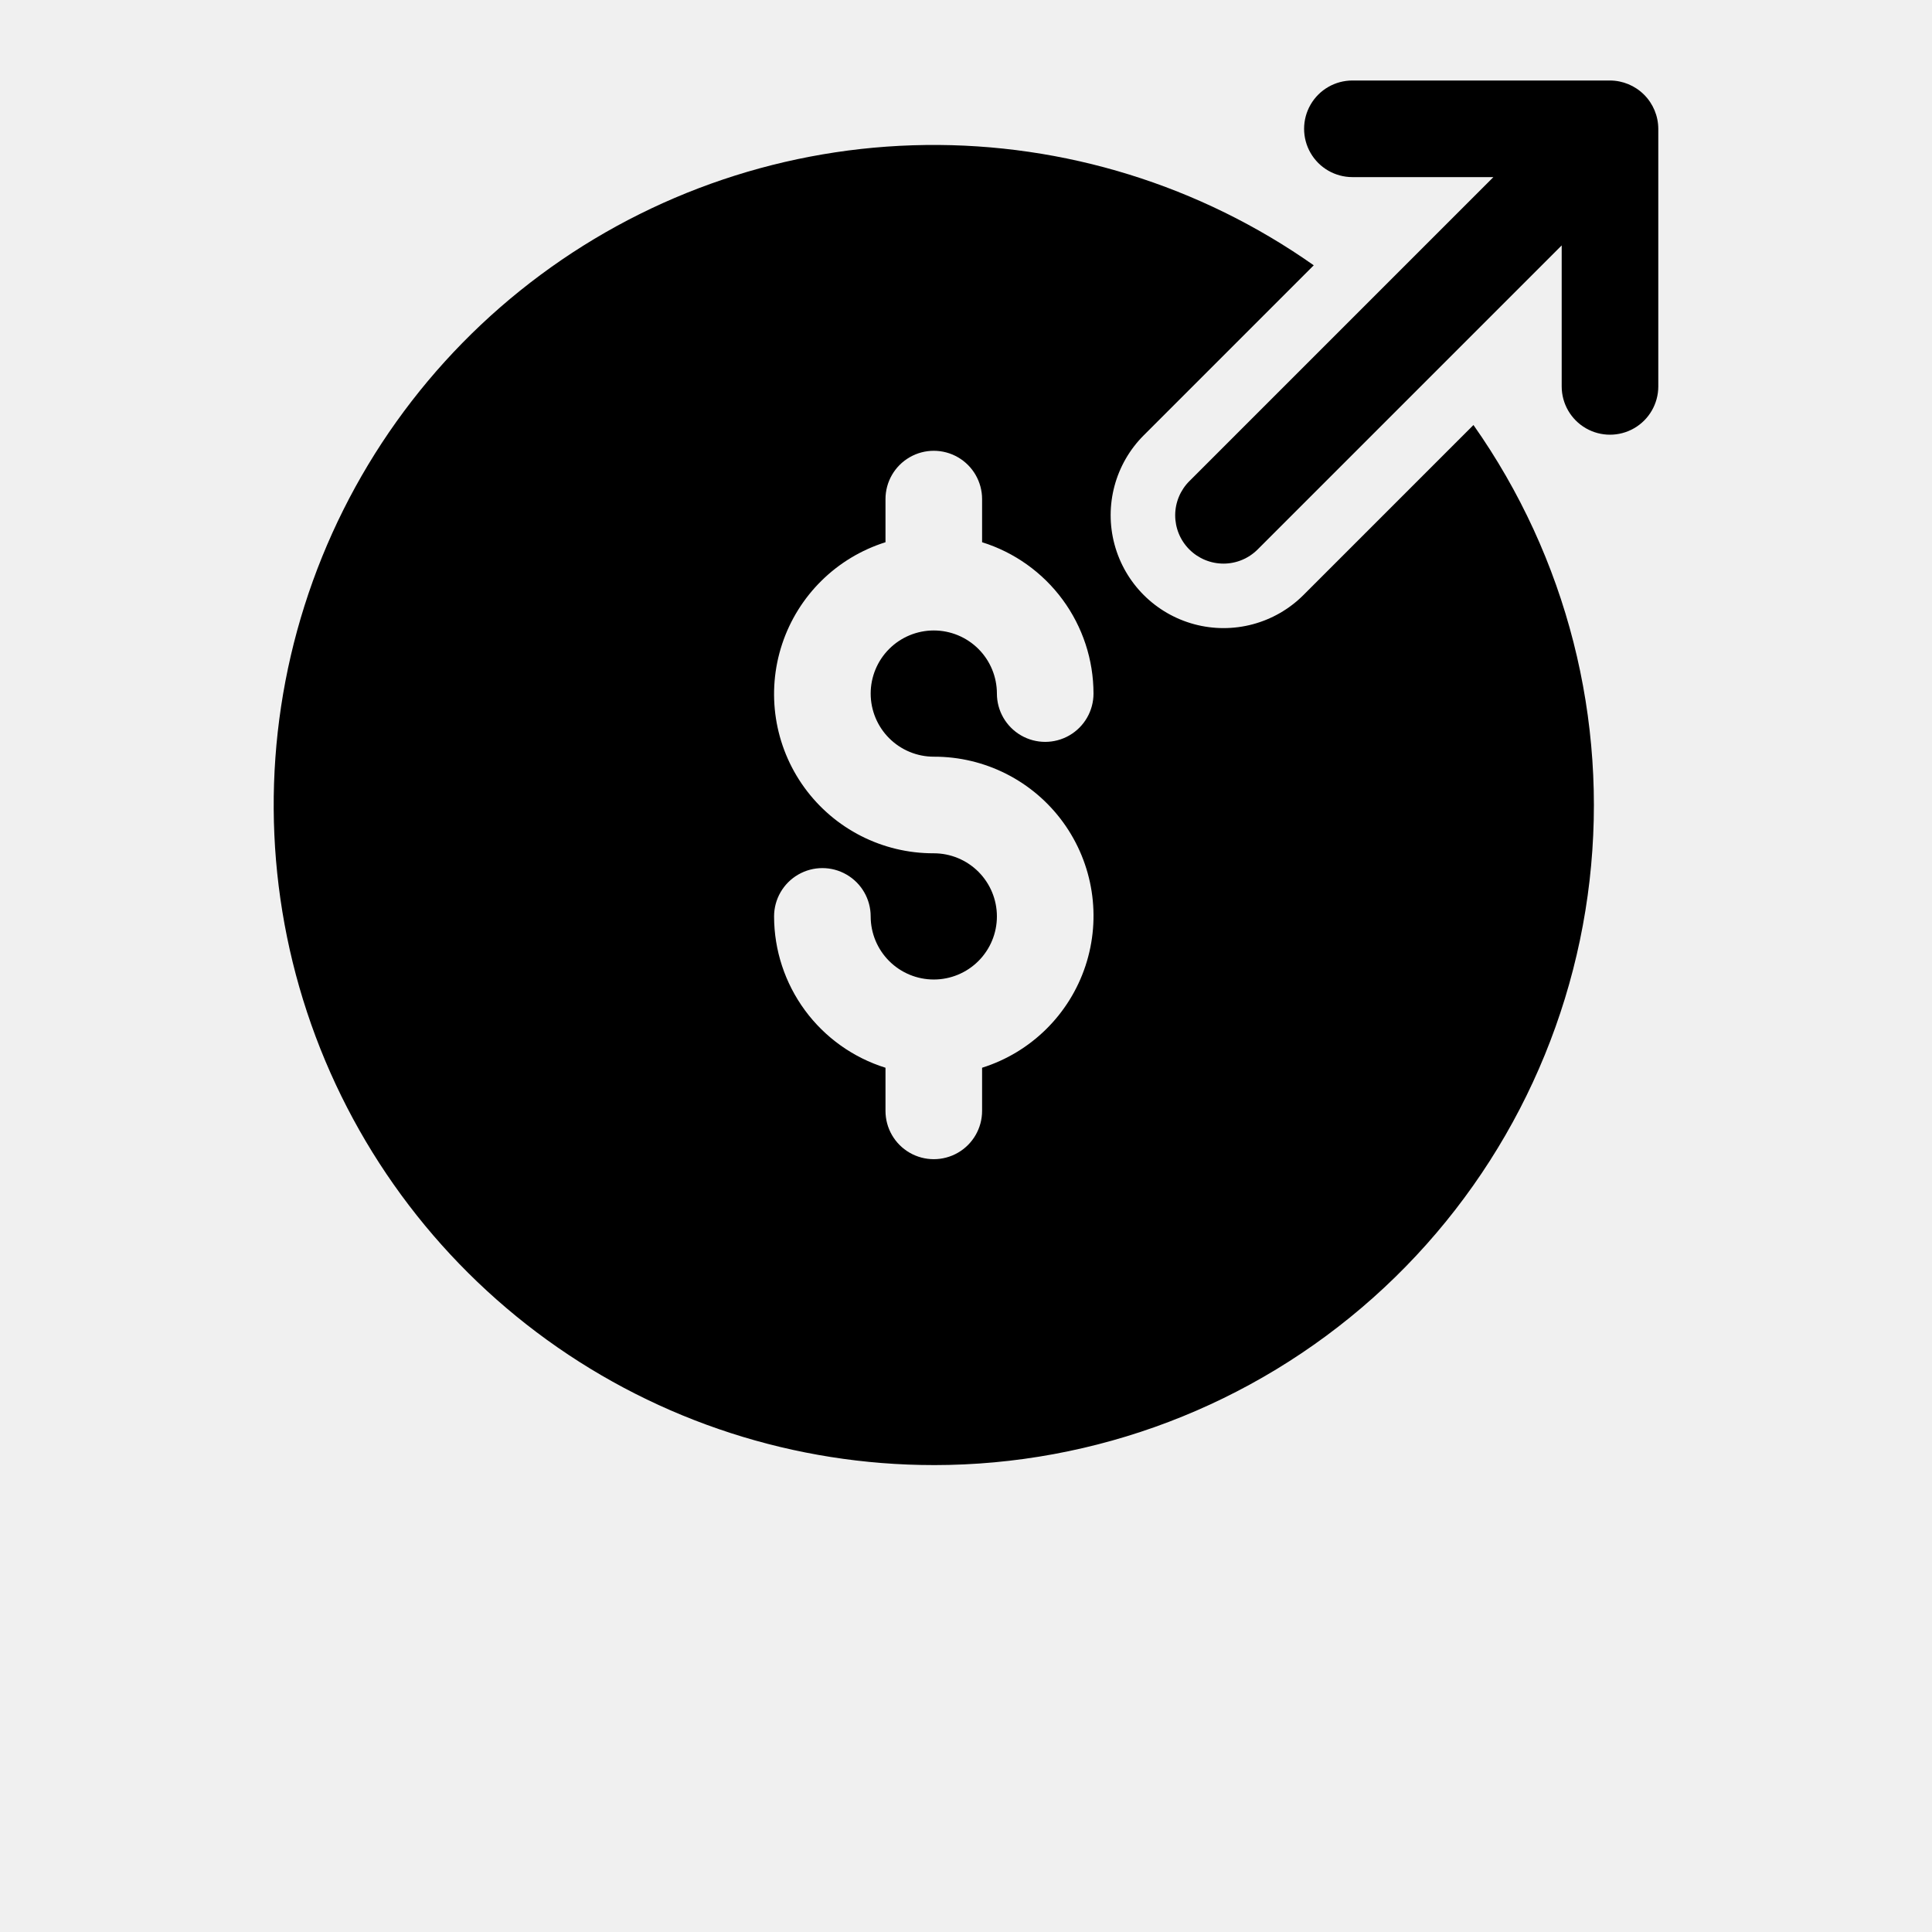
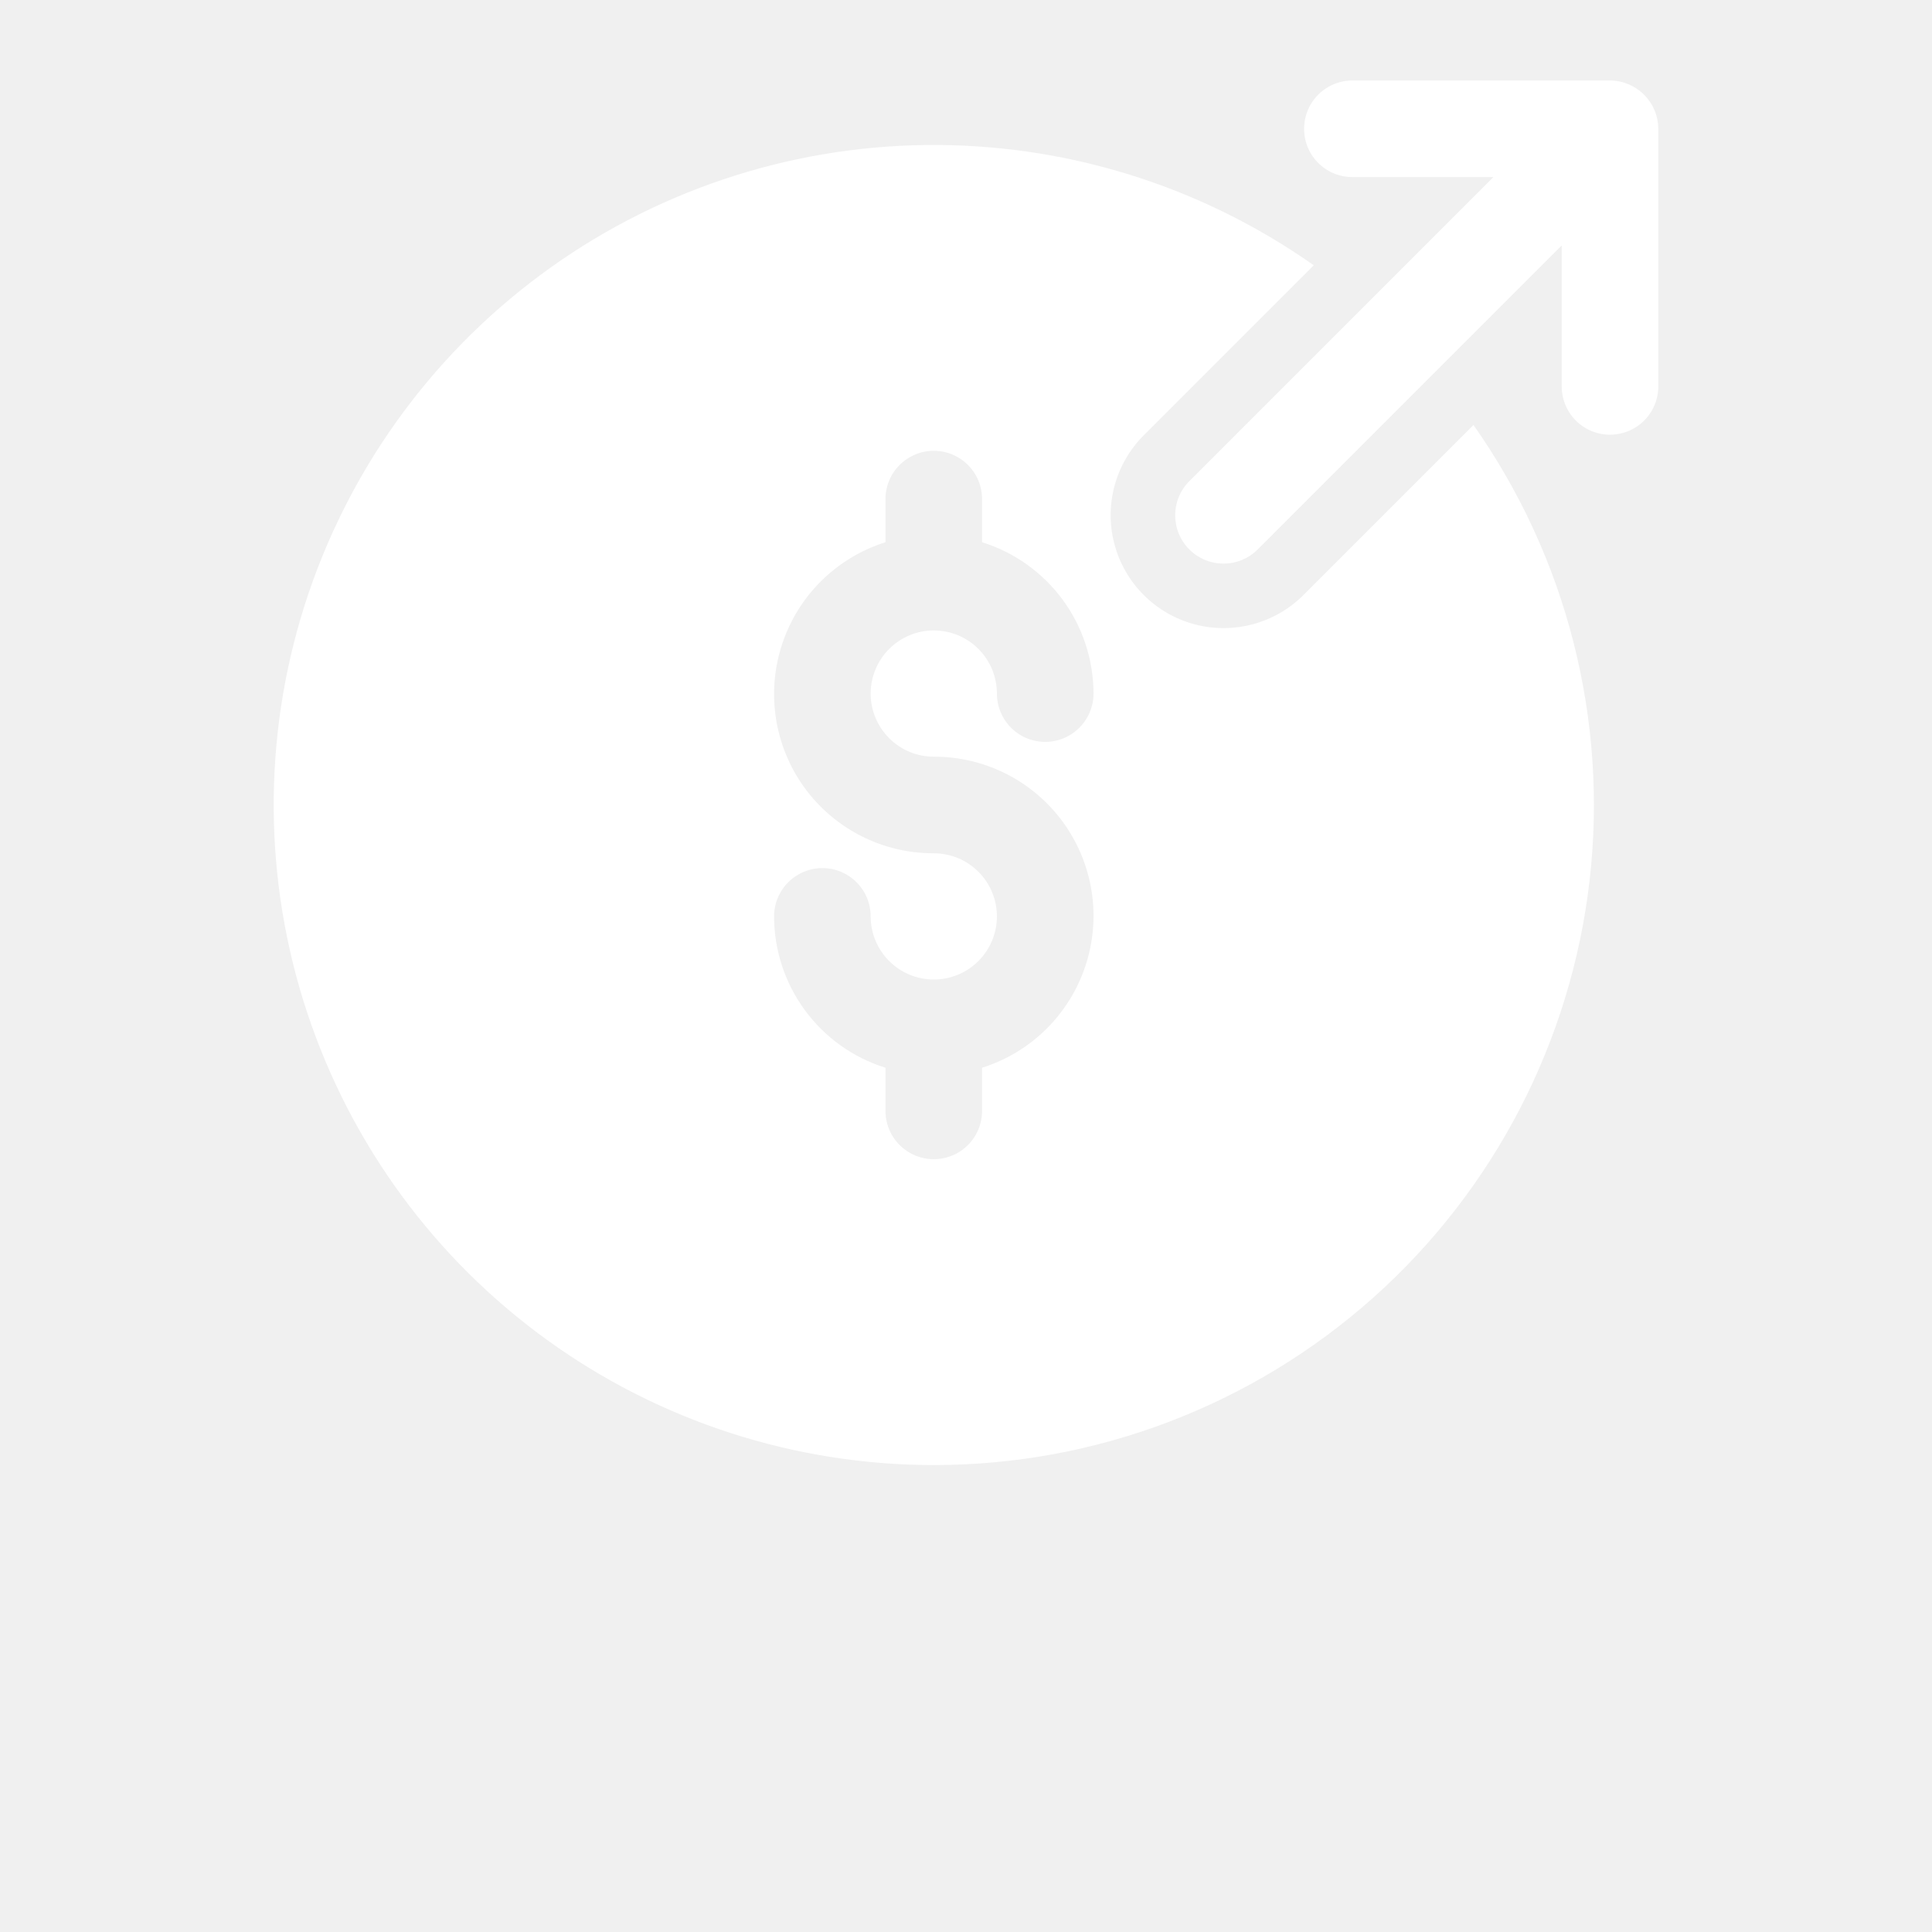
- <svg xmlns="http://www.w3.org/2000/svg" width="700pt" height="700pt" version="1.1" viewBox="0 0 700 700">
-   <g>
-     <path d="m600.83 46.668c-0.016-4.637-1.867-9.078-5.144-12.355s-7.719-5.129-12.355-5.144h-93.332c-6.254 0-12.031 3.336-15.156 8.75-3.125 5.414-3.125 12.086 0 17.5 3.125 5.414 8.902 8.75 15.156 8.75h51.086l-110.12 110.12c-3.301 3.277-5.164 7.734-5.172 12.387-0.008 4.652 1.836 9.117 5.125 12.406 3.289 3.289 7.754 5.133 12.406 5.125 4.652-0.008 9.109-1.871 12.387-5.172l110.12-110.12v51.086c0 6.254 3.336 12.031 8.75 15.156 5.414 3.125 12.086 3.125 17.5 0 5.414-3.125 8.75-8.902 8.75-15.156z" />
-     <path d="m338.33 530.83c58.695 0.012 115.34-21.566 159.16-60.621 43.816-39.059 71.734-92.863 78.441-151.18 6.707-58.309-8.266-117.05-42.07-165.04l-61.598 61.602c-10.336 10.336-25.402 14.371-39.523 10.59-14.121-3.785-25.148-14.812-28.934-28.934-3.781-14.121 0.254-29.188 10.59-39.523l61.598-61.602c-41.129-28.957-90.344-44.211-140.64-43.586-50.301 0.625-99.121 17.09-139.52 47.062-40.402 29.969-70.324 71.914-85.508 119.87-15.188 47.957-14.867 99.48 0.914 147.24 15.785 47.762 46.227 89.332 86.996 118.8 40.77 29.461 89.793 45.32 140.09 45.316zm0-221.67v0.004c-18.547 0.062-35.996-8.801-46.887-23.82-10.891-15.016-13.891-34.355-8.07-51.969 5.824-17.609 19.762-31.348 37.457-36.914v-15.633c0-6.25 3.336-12.027 8.75-15.152 5.414-3.129 12.086-3.129 17.5 0 5.414 3.125 8.75 8.902 8.75 15.152v15.633c11.691 3.648 21.914 10.934 29.176 20.801 7.262 9.863 11.184 21.785 11.191 34.035 0 6.25-3.336 12.027-8.75 15.156-5.414 3.125-12.086 3.125-17.5 0-5.414-3.129-8.75-8.906-8.75-15.156 0-6.066-2.41-11.883-6.695-16.172-4.289-4.285-10.105-6.695-16.172-6.695-6.062 0-11.879 2.41-16.168 6.695-4.289 4.289-6.699 10.105-6.699 16.172 0 6.062 2.41 11.879 6.699 16.168 4.289 4.289 10.105 6.699 16.168 6.699 18.551-0.062 36 8.801 46.891 23.816 10.887 15.02 13.891 34.355 8.066 51.969-5.82 17.613-19.762 31.348-37.457 36.914v15.633c0 6.254-3.336 12.031-8.75 15.156-5.414 3.125-12.086 3.125-17.5 0-5.414-3.125-8.75-8.902-8.75-15.156v-15.633c-11.691-3.648-21.91-10.934-29.172-20.797-7.262-9.863-11.184-21.789-11.195-34.035 0-6.254 3.336-12.031 8.75-15.156 5.418-3.129 12.086-3.129 17.5 0 5.418 3.125 8.75 8.902 8.75 15.156 0 6.062 2.41 11.879 6.699 16.168 4.289 4.289 10.105 6.695 16.168 6.695 6.066 0 11.883-2.406 16.172-6.695 4.285-4.289 6.695-10.105 6.695-16.168 0-6.066-2.41-11.883-6.695-16.172-4.289-4.289-10.105-6.695-16.172-6.695z" />
-   </g>
+ <svg xmlns="http://www.w3.org/2000/svg" width="35" height="35" viewBox="0 0 35 35" fill="none">
+   <path d="M30.041 2.333C30.041 2.102 29.948 1.88 29.784 1.716C29.62 1.552 29.398 1.459 29.167 1.458H24.5C24.187 1.458 23.898 1.625 23.742 1.896C23.586 2.167 23.586 2.5 23.742 2.771C23.898 3.042 24.187 3.208 24.5 3.208H27.054L21.548 8.714C21.383 8.878 21.29 9.101 21.29 9.334C21.289 9.566 21.381 9.79 21.546 9.954C21.71 10.118 21.934 10.211 22.166 10.21C22.399 10.21 22.622 10.117 22.786 9.952L28.292 4.446V7C28.292 7.313 28.458 7.602 28.729 7.758C29 7.914 29.333 7.914 29.604 7.758C29.875 7.602 30.042 7.313 30.042 7L30.041 2.333Z" fill="white" />
+   <path d="M16.916 26.541C19.851 26.542 22.683 25.463 24.875 23.511C27.065 21.558 28.461 18.867 28.797 15.951C29.132 13.036 28.383 10.099 26.693 7.699L23.613 10.78C23.096 11.296 22.343 11.498 21.637 11.309C20.931 11.12 20.38 10.569 20.19 9.862C20.001 9.156 20.203 8.403 20.72 7.886L23.8 4.806C21.743 3.358 19.282 2.596 16.768 2.627C14.253 2.658 11.812 3.481 9.792 4.98C7.772 6.478 6.276 8.576 5.516 10.973C4.757 13.371 4.773 15.947 5.562 18.335C6.351 20.724 7.873 22.802 9.912 24.275C11.95 25.748 14.402 26.541 16.916 26.541L16.916 26.541ZM16.916 15.458C15.989 15.461 15.117 15.018 14.572 14.267C14.028 13.516 13.878 12.55 14.169 11.669C14.46 10.788 15.157 10.101 16.041 9.823V9.041C16.041 8.729 16.208 8.44 16.479 8.284C16.75 8.127 17.083 8.127 17.354 8.284C17.625 8.44 17.791 8.729 17.791 9.041V9.823C18.376 10.005 18.887 10.37 19.25 10.863C19.613 11.356 19.809 11.952 19.81 12.565C19.81 12.877 19.643 13.166 19.372 13.323C19.102 13.479 18.768 13.479 18.497 13.323C18.227 13.166 18.06 12.877 18.06 12.565C18.06 12.261 17.939 11.971 17.725 11.756C17.511 11.542 17.22 11.421 16.916 11.421C16.613 11.421 16.323 11.542 16.108 11.756C15.894 11.971 15.773 12.261 15.773 12.565C15.773 12.868 15.894 13.159 16.108 13.373C16.323 13.588 16.613 13.708 16.916 13.708C17.844 13.705 18.716 14.148 19.261 14.899C19.805 15.65 19.956 16.617 19.664 17.497C19.373 18.378 18.676 19.065 17.791 19.343V20.125C17.791 20.438 17.625 20.726 17.354 20.883C17.083 21.039 16.75 21.039 16.479 20.883C16.208 20.726 16.041 20.438 16.041 20.125V19.343C15.457 19.161 14.946 18.797 14.583 18.303C14.22 17.81 14.024 17.214 14.023 16.602C14.023 16.289 14.19 16 14.461 15.844C14.732 15.687 15.065 15.687 15.336 15.844C15.607 16 15.773 16.289 15.773 16.602C15.773 16.905 15.894 17.195 16.108 17.41C16.323 17.624 16.613 17.745 16.916 17.745C17.22 17.745 17.511 17.624 17.725 17.41C17.939 17.195 18.06 16.905 18.06 16.602C18.06 16.298 17.939 16.007 17.725 15.793C17.511 15.579 17.22 15.458 16.916 15.458Z" fill="white" />
</svg>
